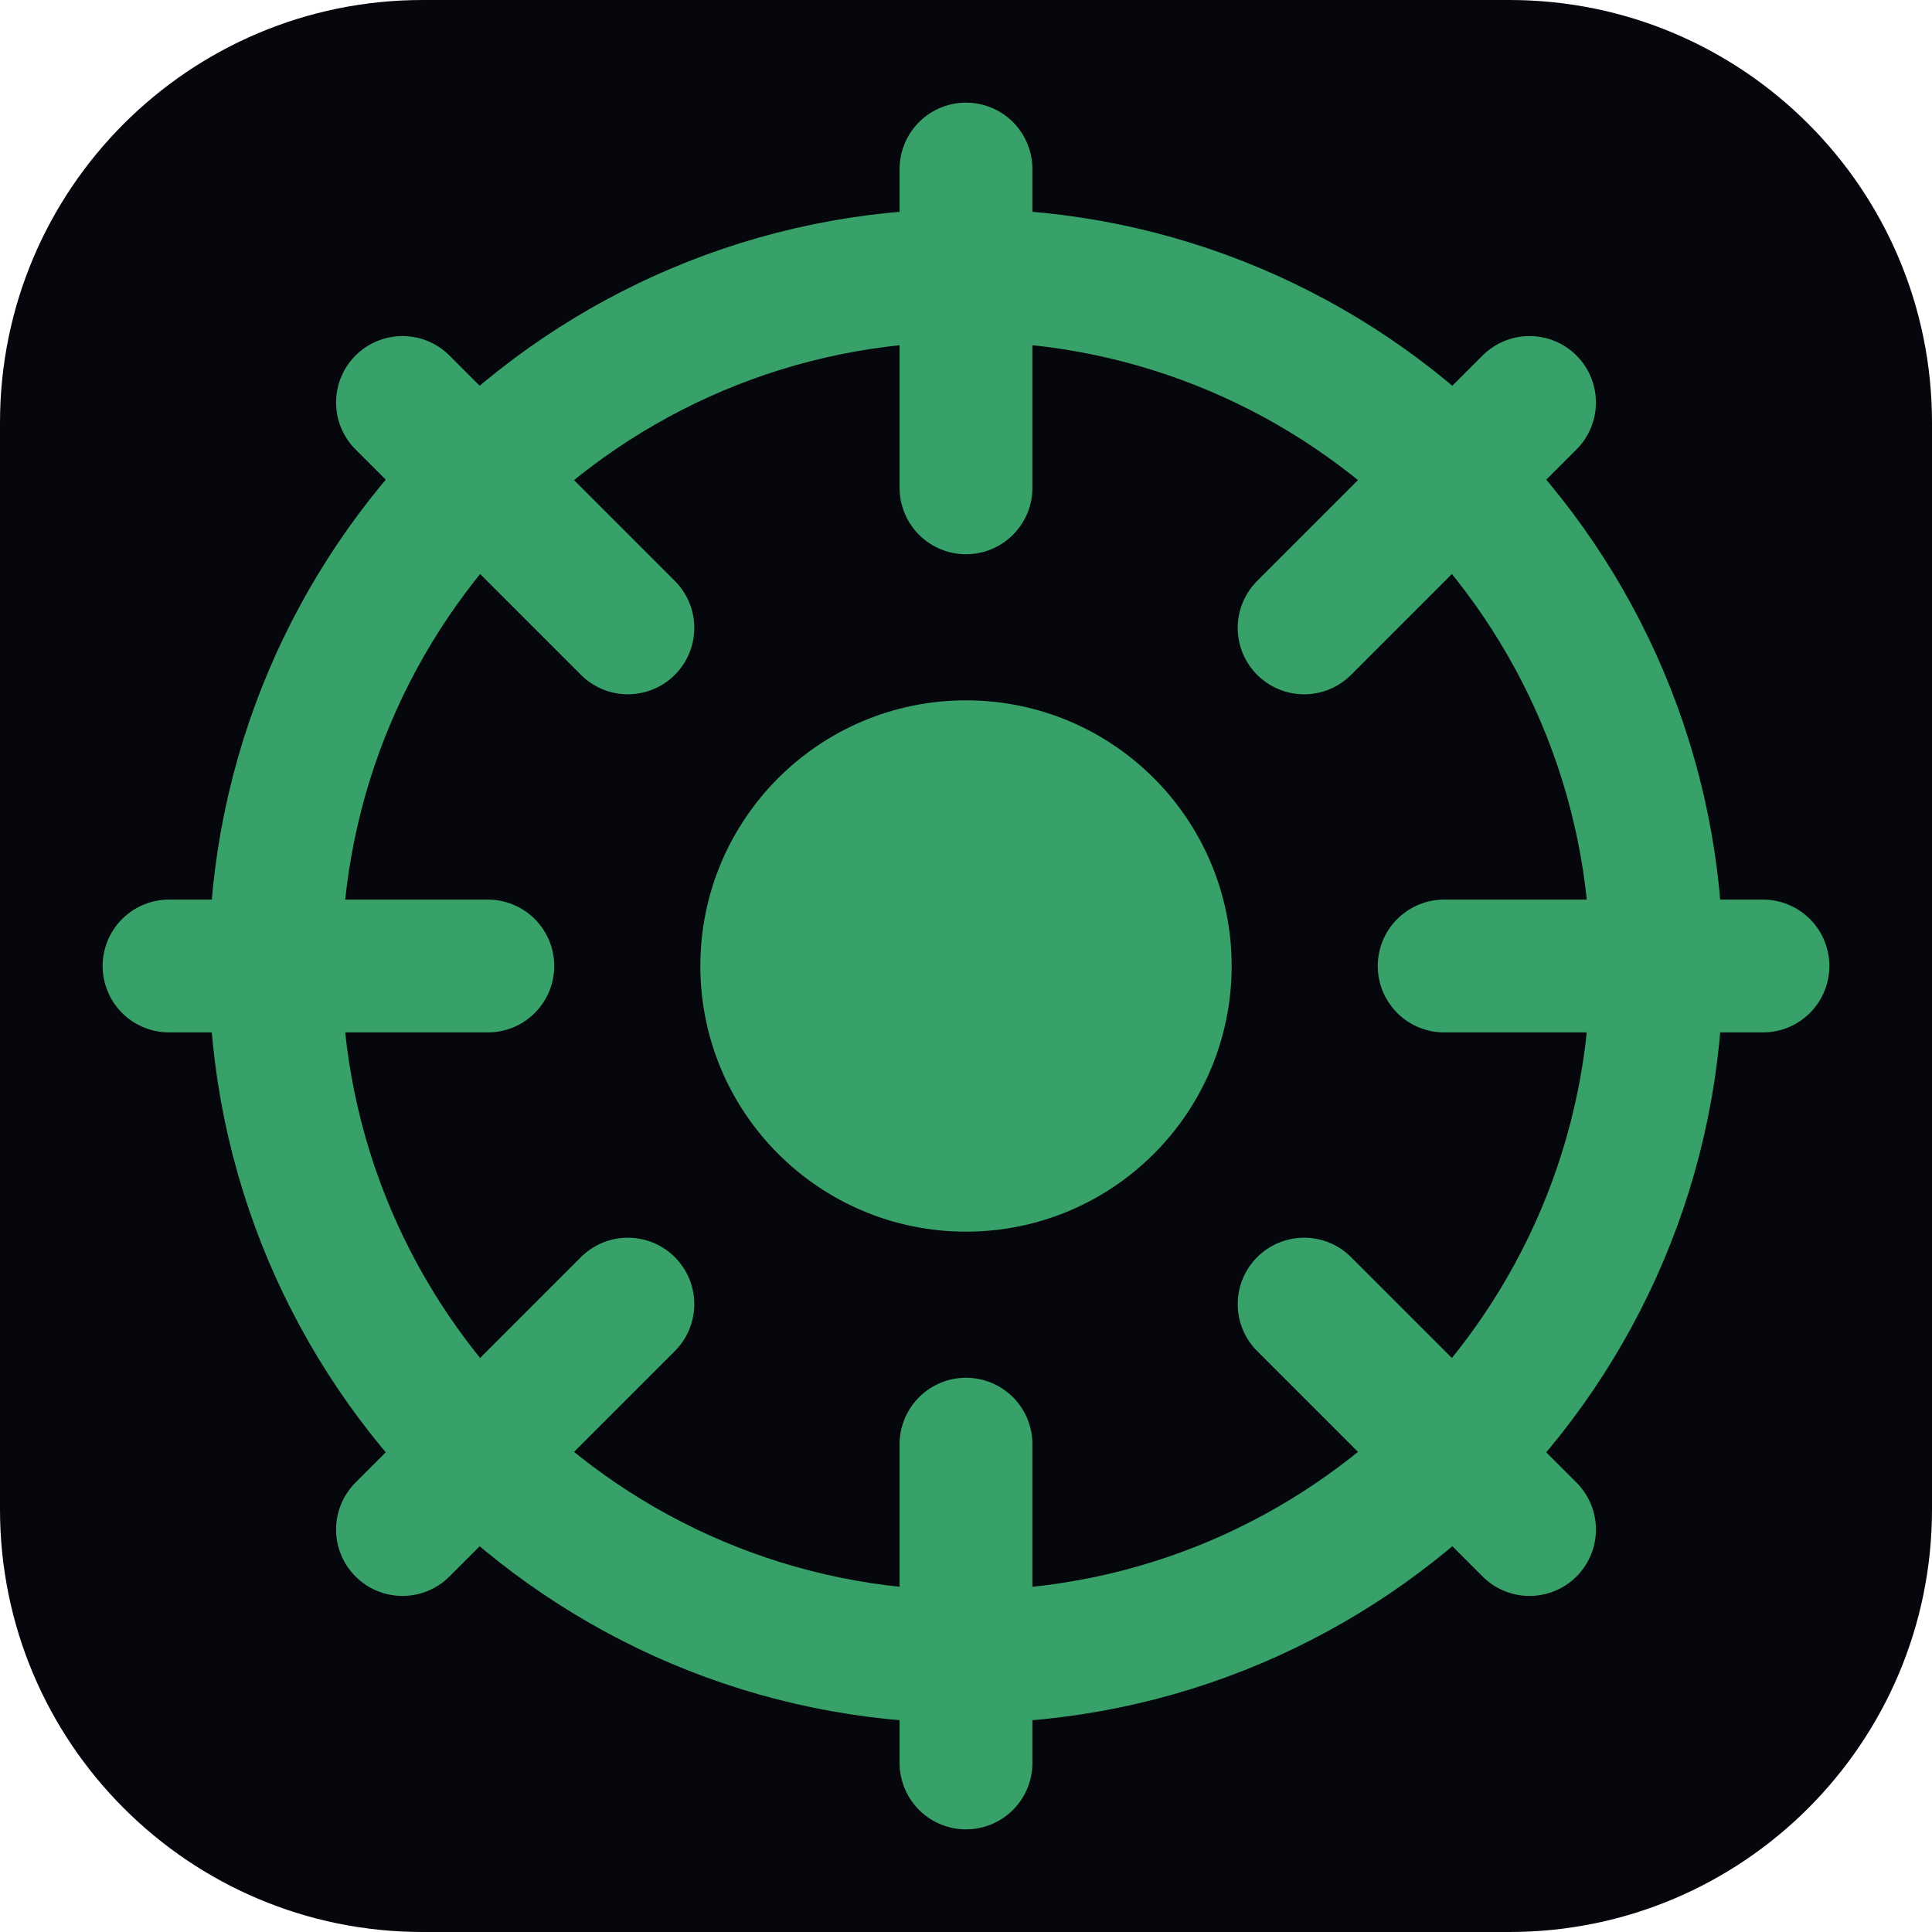
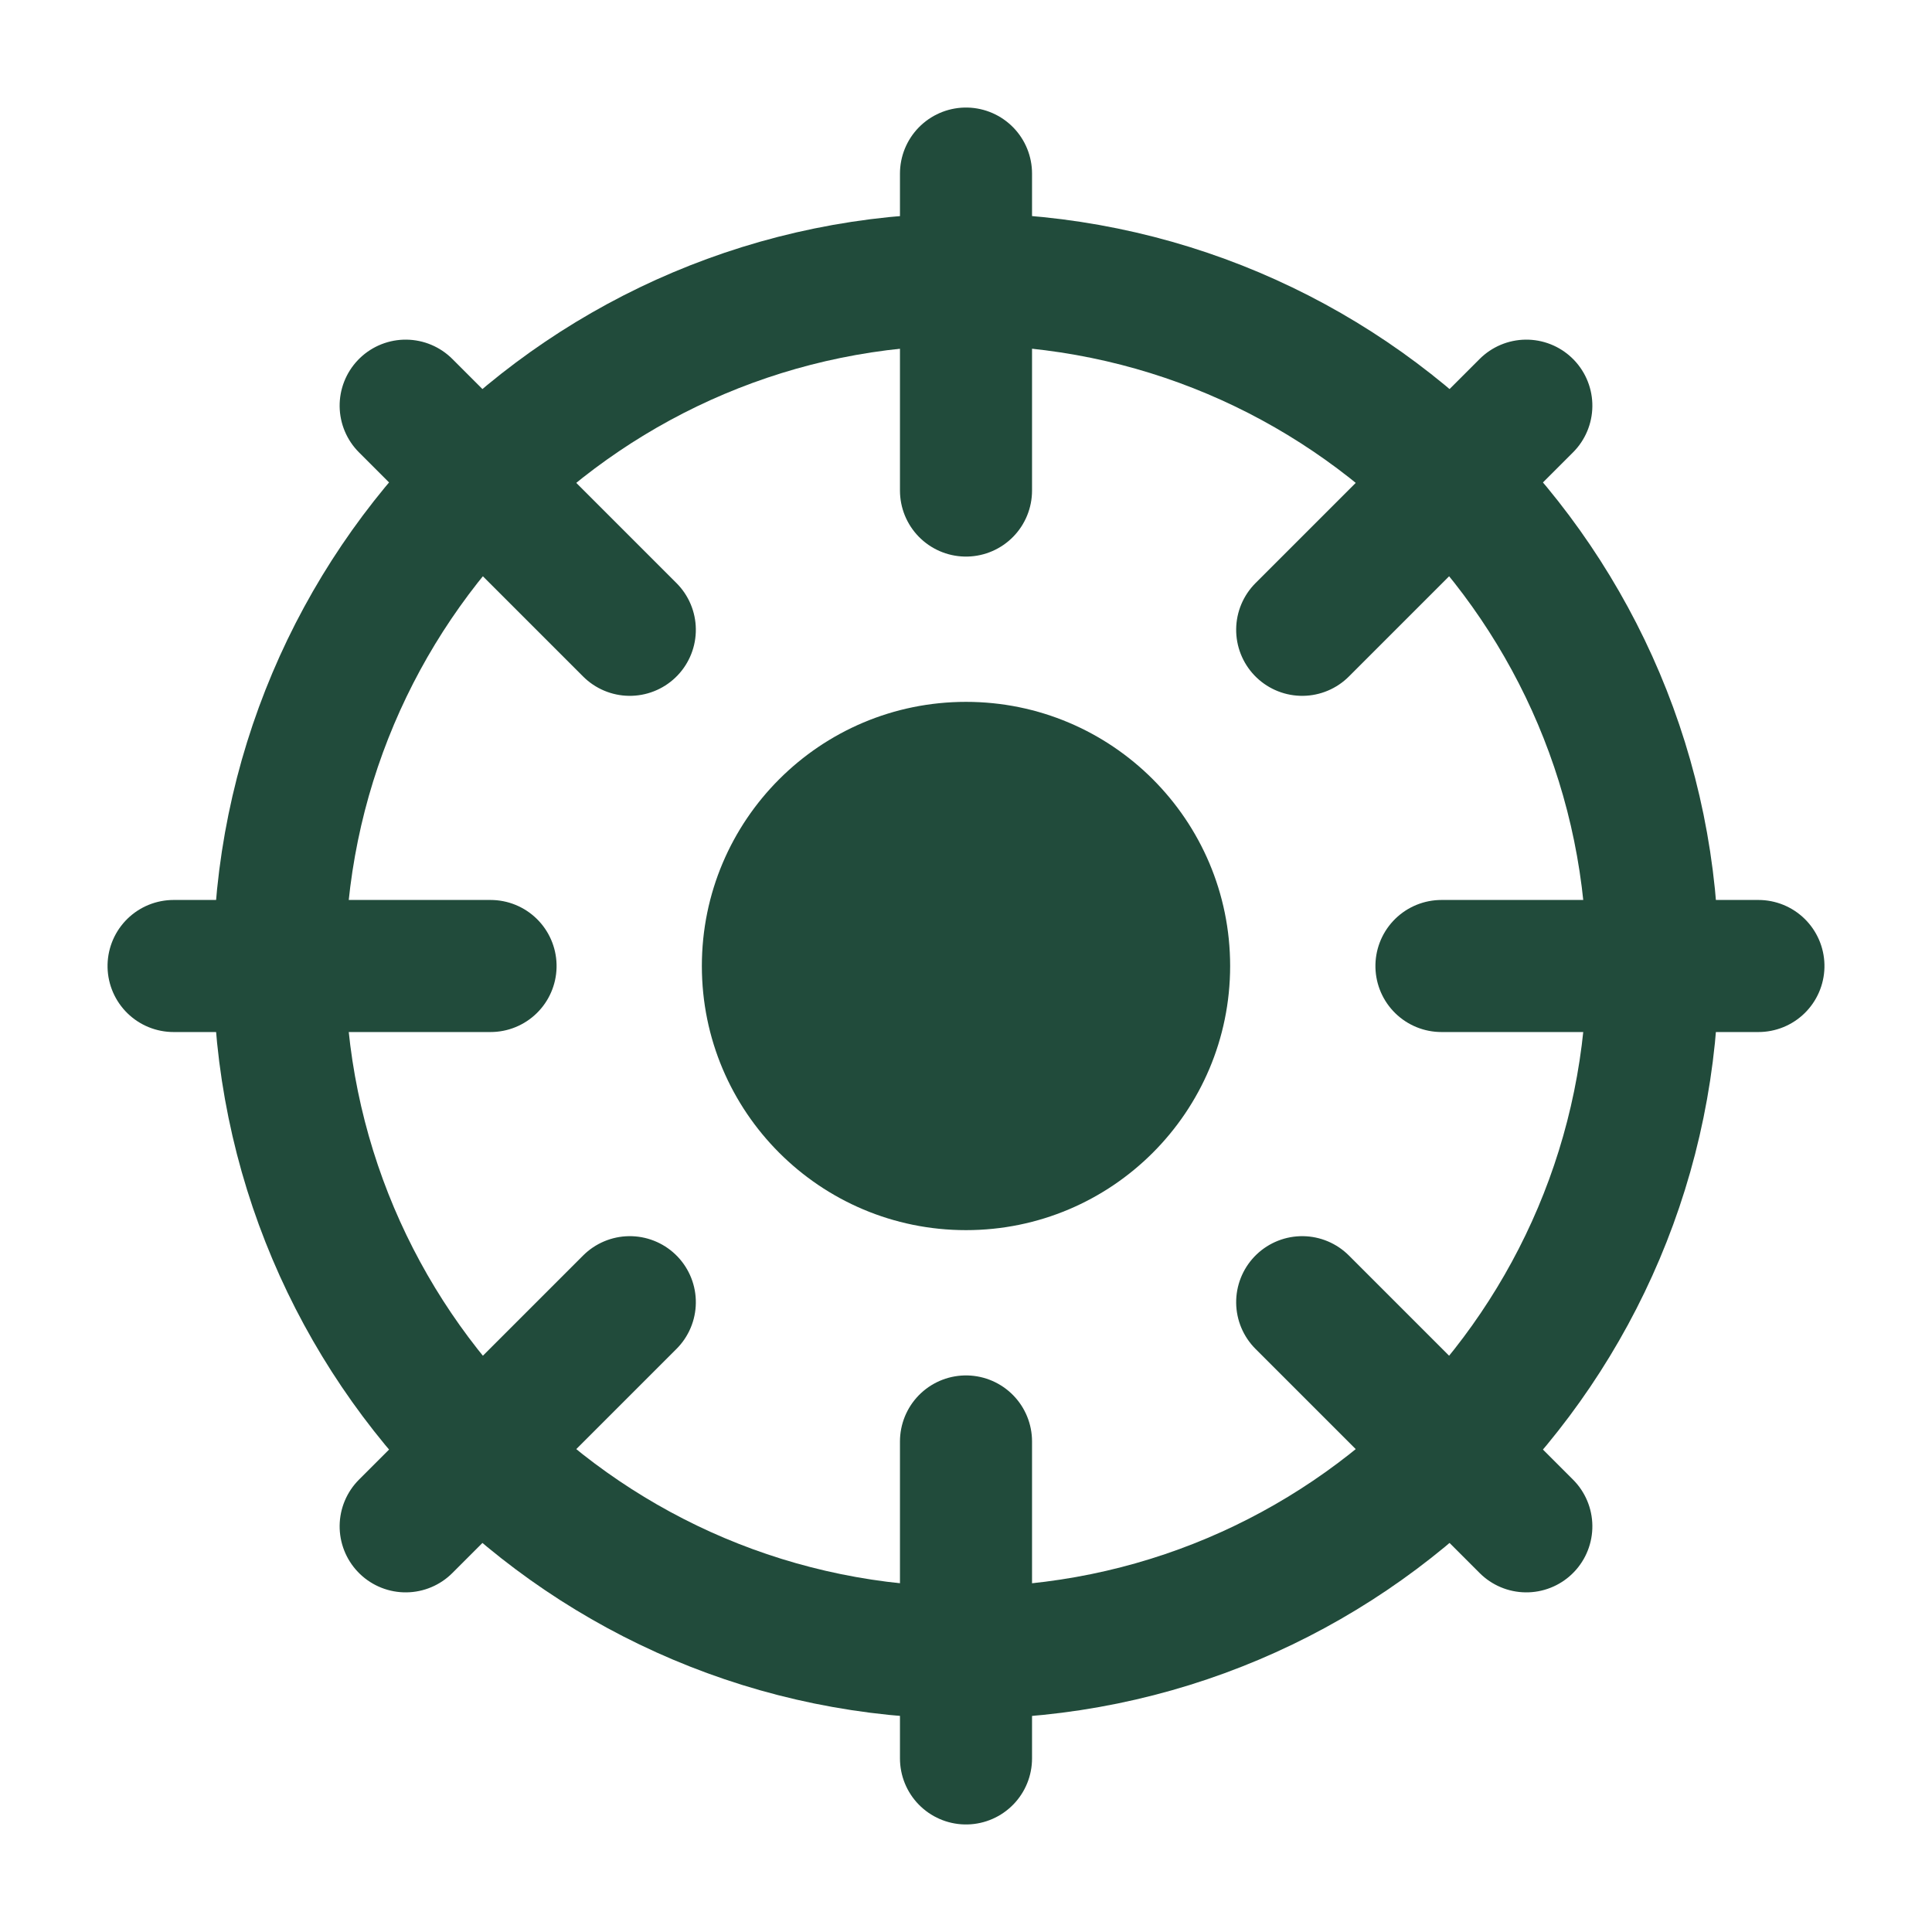
- <svg xmlns="http://www.w3.org/2000/svg" viewBox="0 0 32 32" fill="none">
-   <rect width="32" height="32" rx="7" fill="#05070d" />
-   <g transform="translate(16 16) scale(0.88) translate(-16 -16)">
-     <circle cx="16" cy="16" r="13" stroke="#38A169" stroke-width="2.5" />
-     <circle cx="16" cy="16" r="5" fill="#38A169" />
-     <g stroke="#38A169" stroke-width="2.5" stroke-linecap="round">
+ <svg xmlns="http://www.w3.org/2000/svg" width="2048" height="2048" viewBox="0 0 2048 2048" fill="none">
+   <g transform="translate(128 128) scale(56)" stroke="#214b3b">
+     <circle cx="16" cy="16" r="13" stroke-width="2.5" />
+     <circle cx="16" cy="16" r="5" fill="#214b3b" stroke="none" />
+     <g stroke-width="2.5" stroke-linecap="round">
      <line x1="16" y1="1" x2="16" y2="7" />
      <line x1="16" y1="1" x2="16" y2="7" transform="rotate(45 16 16)" />
      <line x1="16" y1="1" x2="16" y2="7" transform="rotate(90 16 16)" />
      <line x1="16" y1="1" x2="16" y2="7" transform="rotate(135 16 16)" />
      <line x1="16" y1="1" x2="16" y2="7" transform="rotate(180 16 16)" />
      <line x1="16" y1="1" x2="16" y2="7" transform="rotate(225 16 16)" />
      <line x1="16" y1="1" x2="16" y2="7" transform="rotate(270 16 16)" />
      <line x1="16" y1="1" x2="16" y2="7" transform="rotate(315 16 16)" />
    </g>
  </g>
</svg>
